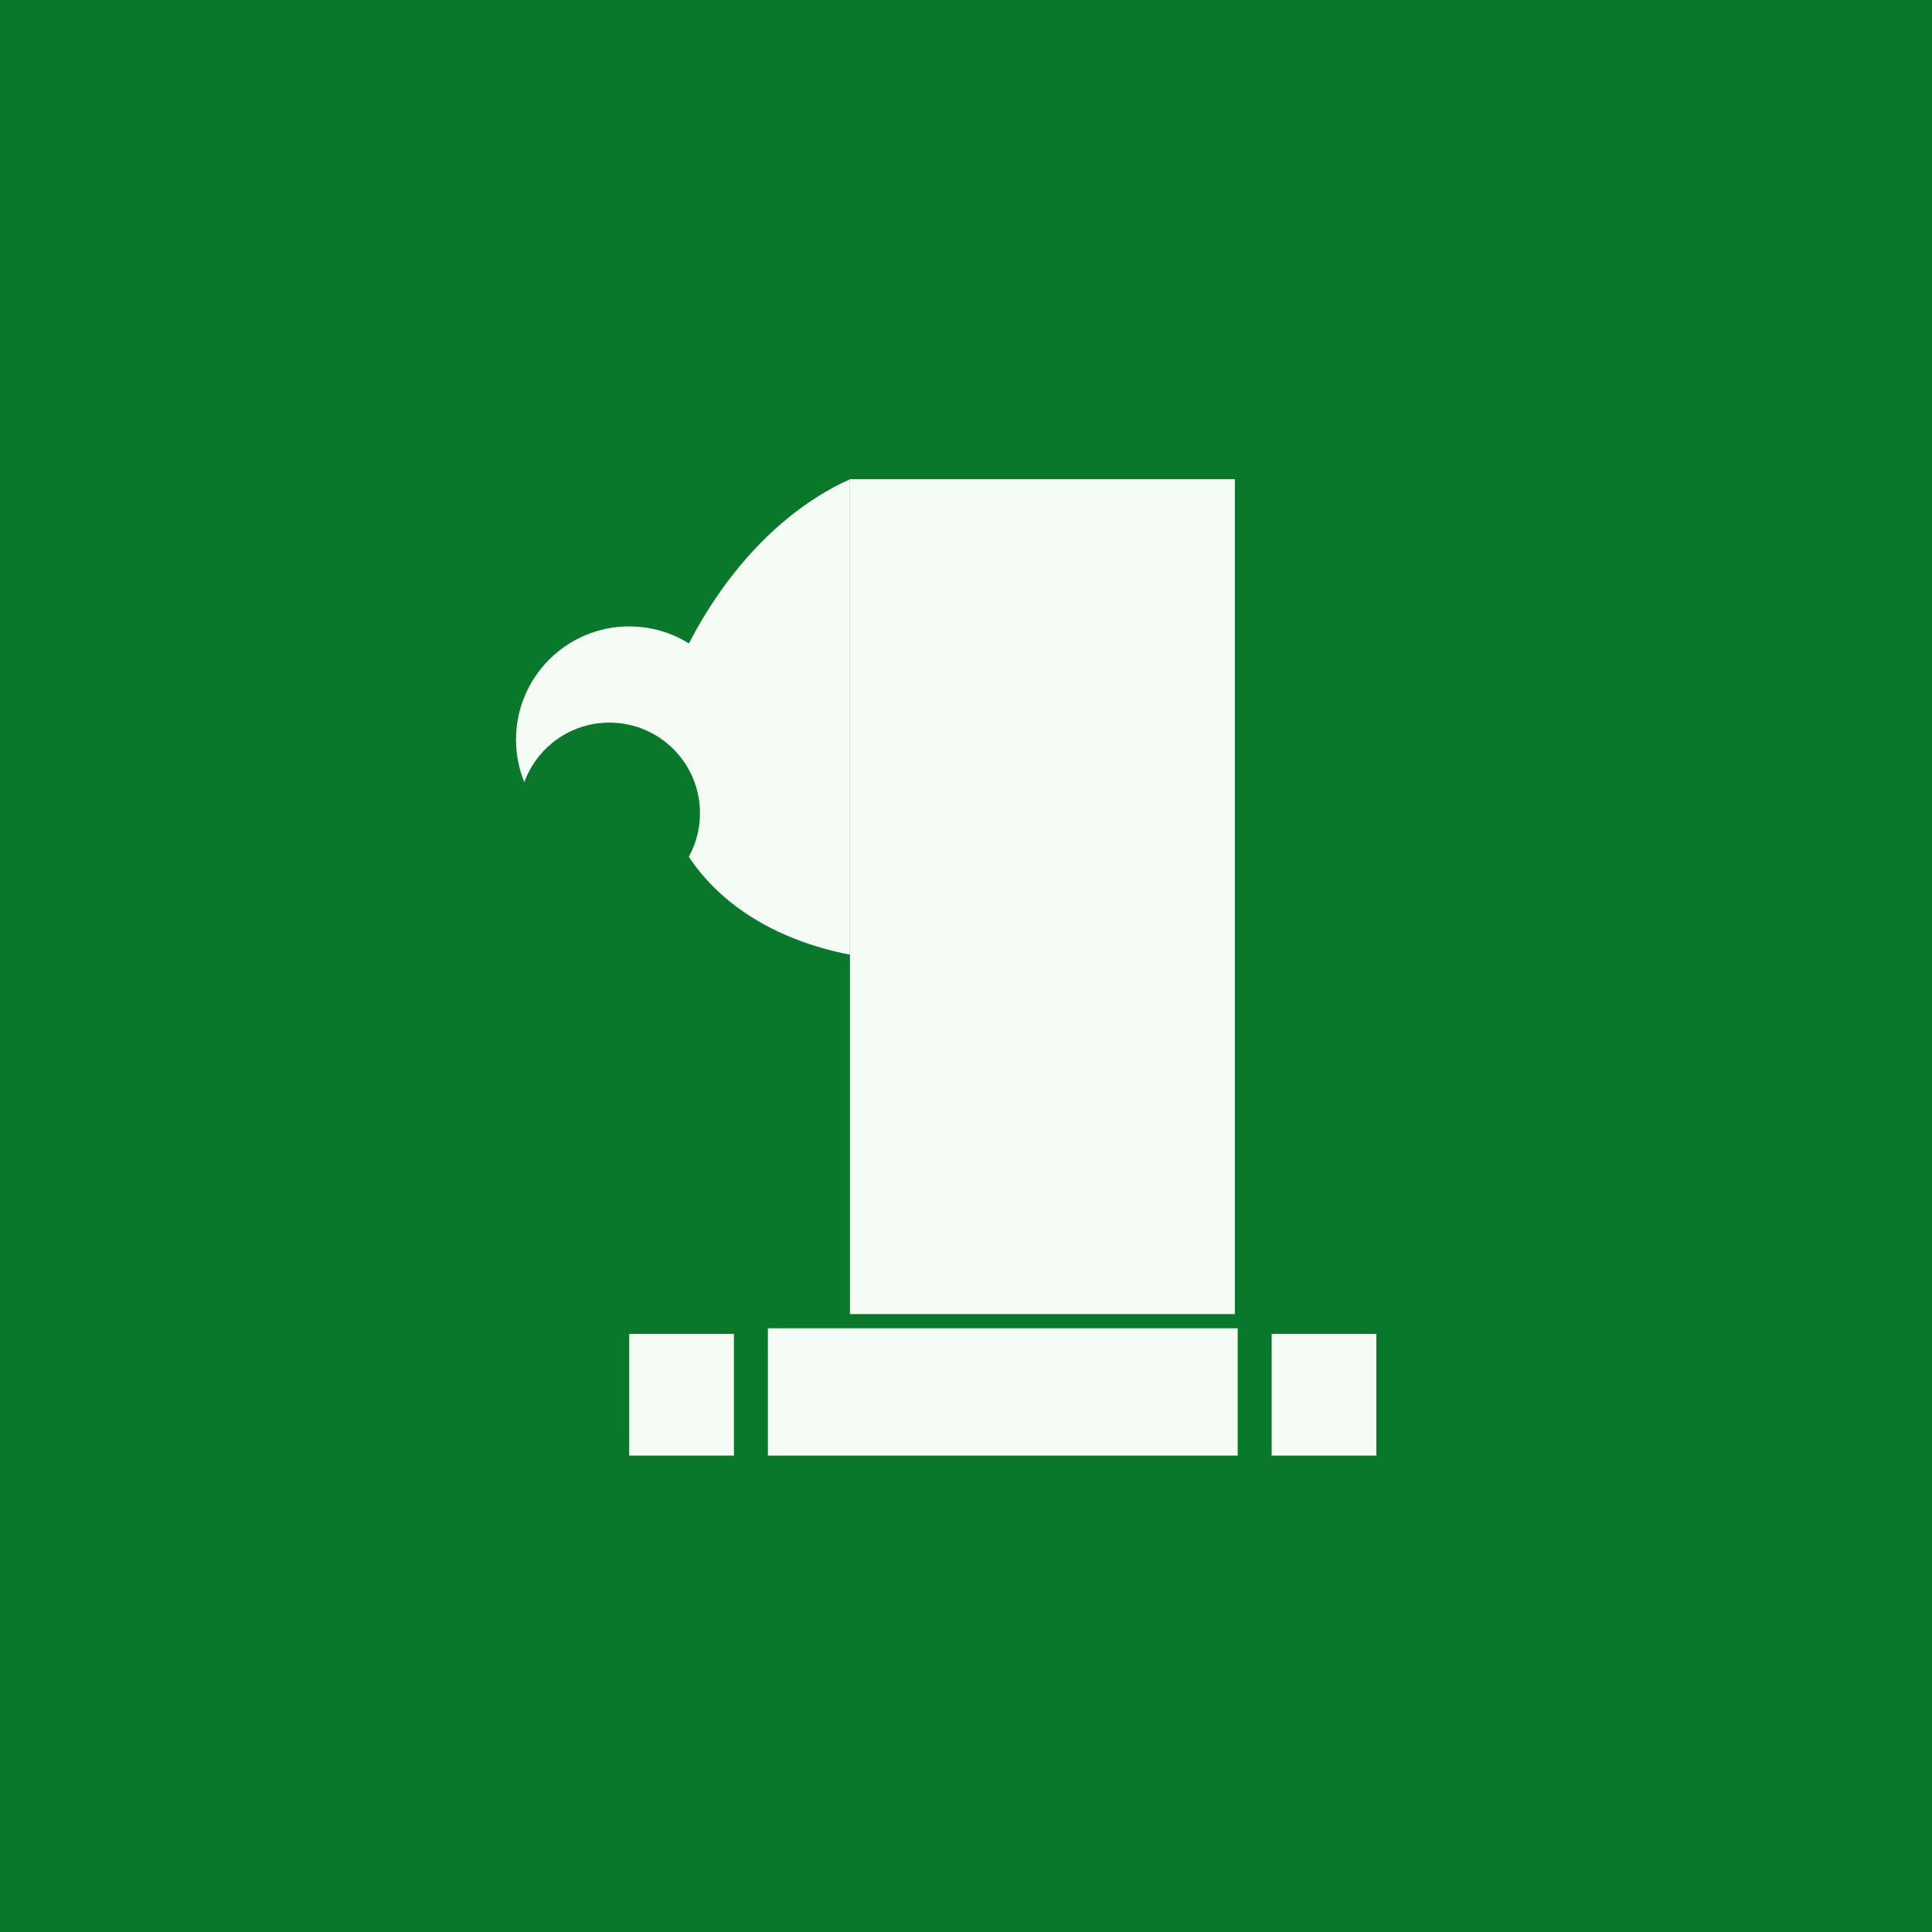
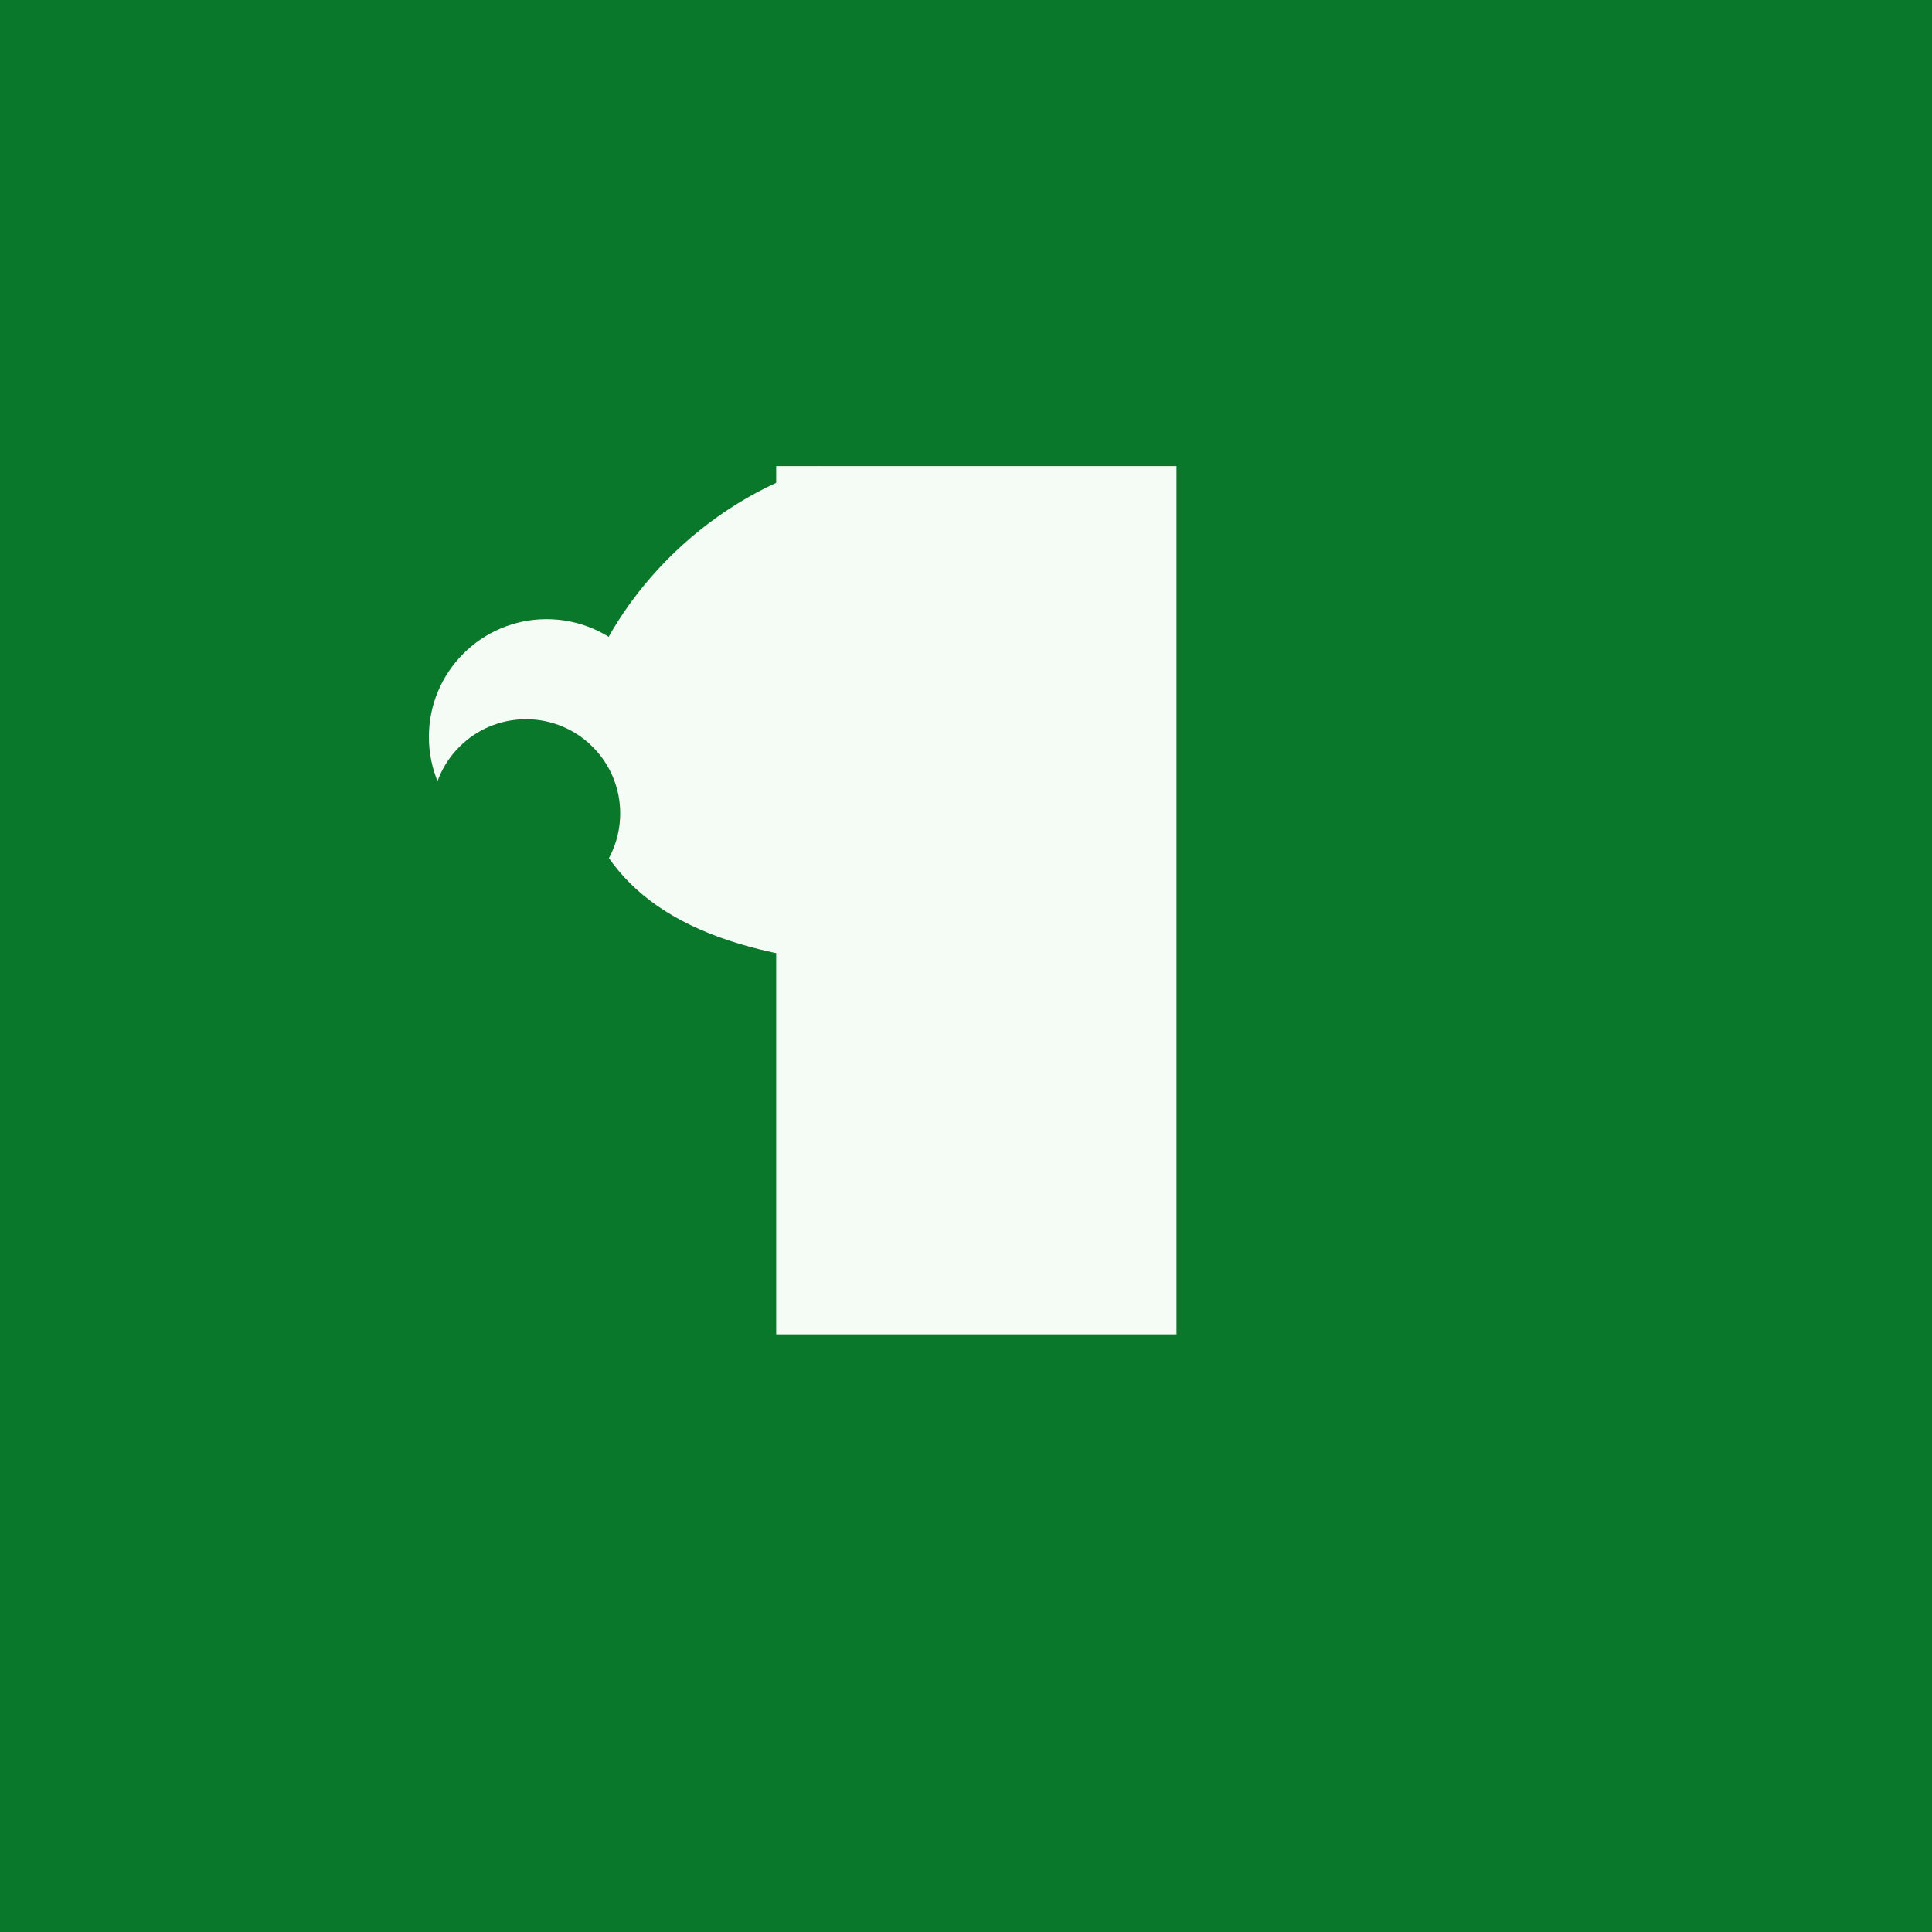
<svg xmlns="http://www.w3.org/2000/svg" viewBox="0 0 512 512" role="img" aria-label="Pall1">
  <defs>
    <mask id="pall1-mark-compact" maskUnits="userSpaceOnUse" x="0" y="0" width="512" height="512">
      <rect width="512" height="512" fill="#000" />
      <g fill="#fff">
        <path d="M215 84h136v295H215z" />
-         <path d="M137 386h37v43h-37zM186 384h166v45H186zM364 386h37v43h-37z" />
-         <path d="M215 84C184 98 160 130 148 166l0 28c8 34 36 52 67 58z" />
+         <path d="M230 84C190 96 158 130 148 166l0 28c8 34 36 52 82 58z" />
        <circle cx="137" cy="176" r="40" />
      </g>
      <circle cx="130" cy="202" r="32" fill="#000" />
    </mask>
  </defs>
  <rect width="512" height="512" fill="#09782b" />
-   <g transform="translate(64 64) scale(0.75)">
+   <g transform="translate(38 58) scale(0.78)">
    <rect width="512" height="512" fill="#f5fcf6" mask="url(#pall1-mark-compact)" />
  </g>
</svg>
